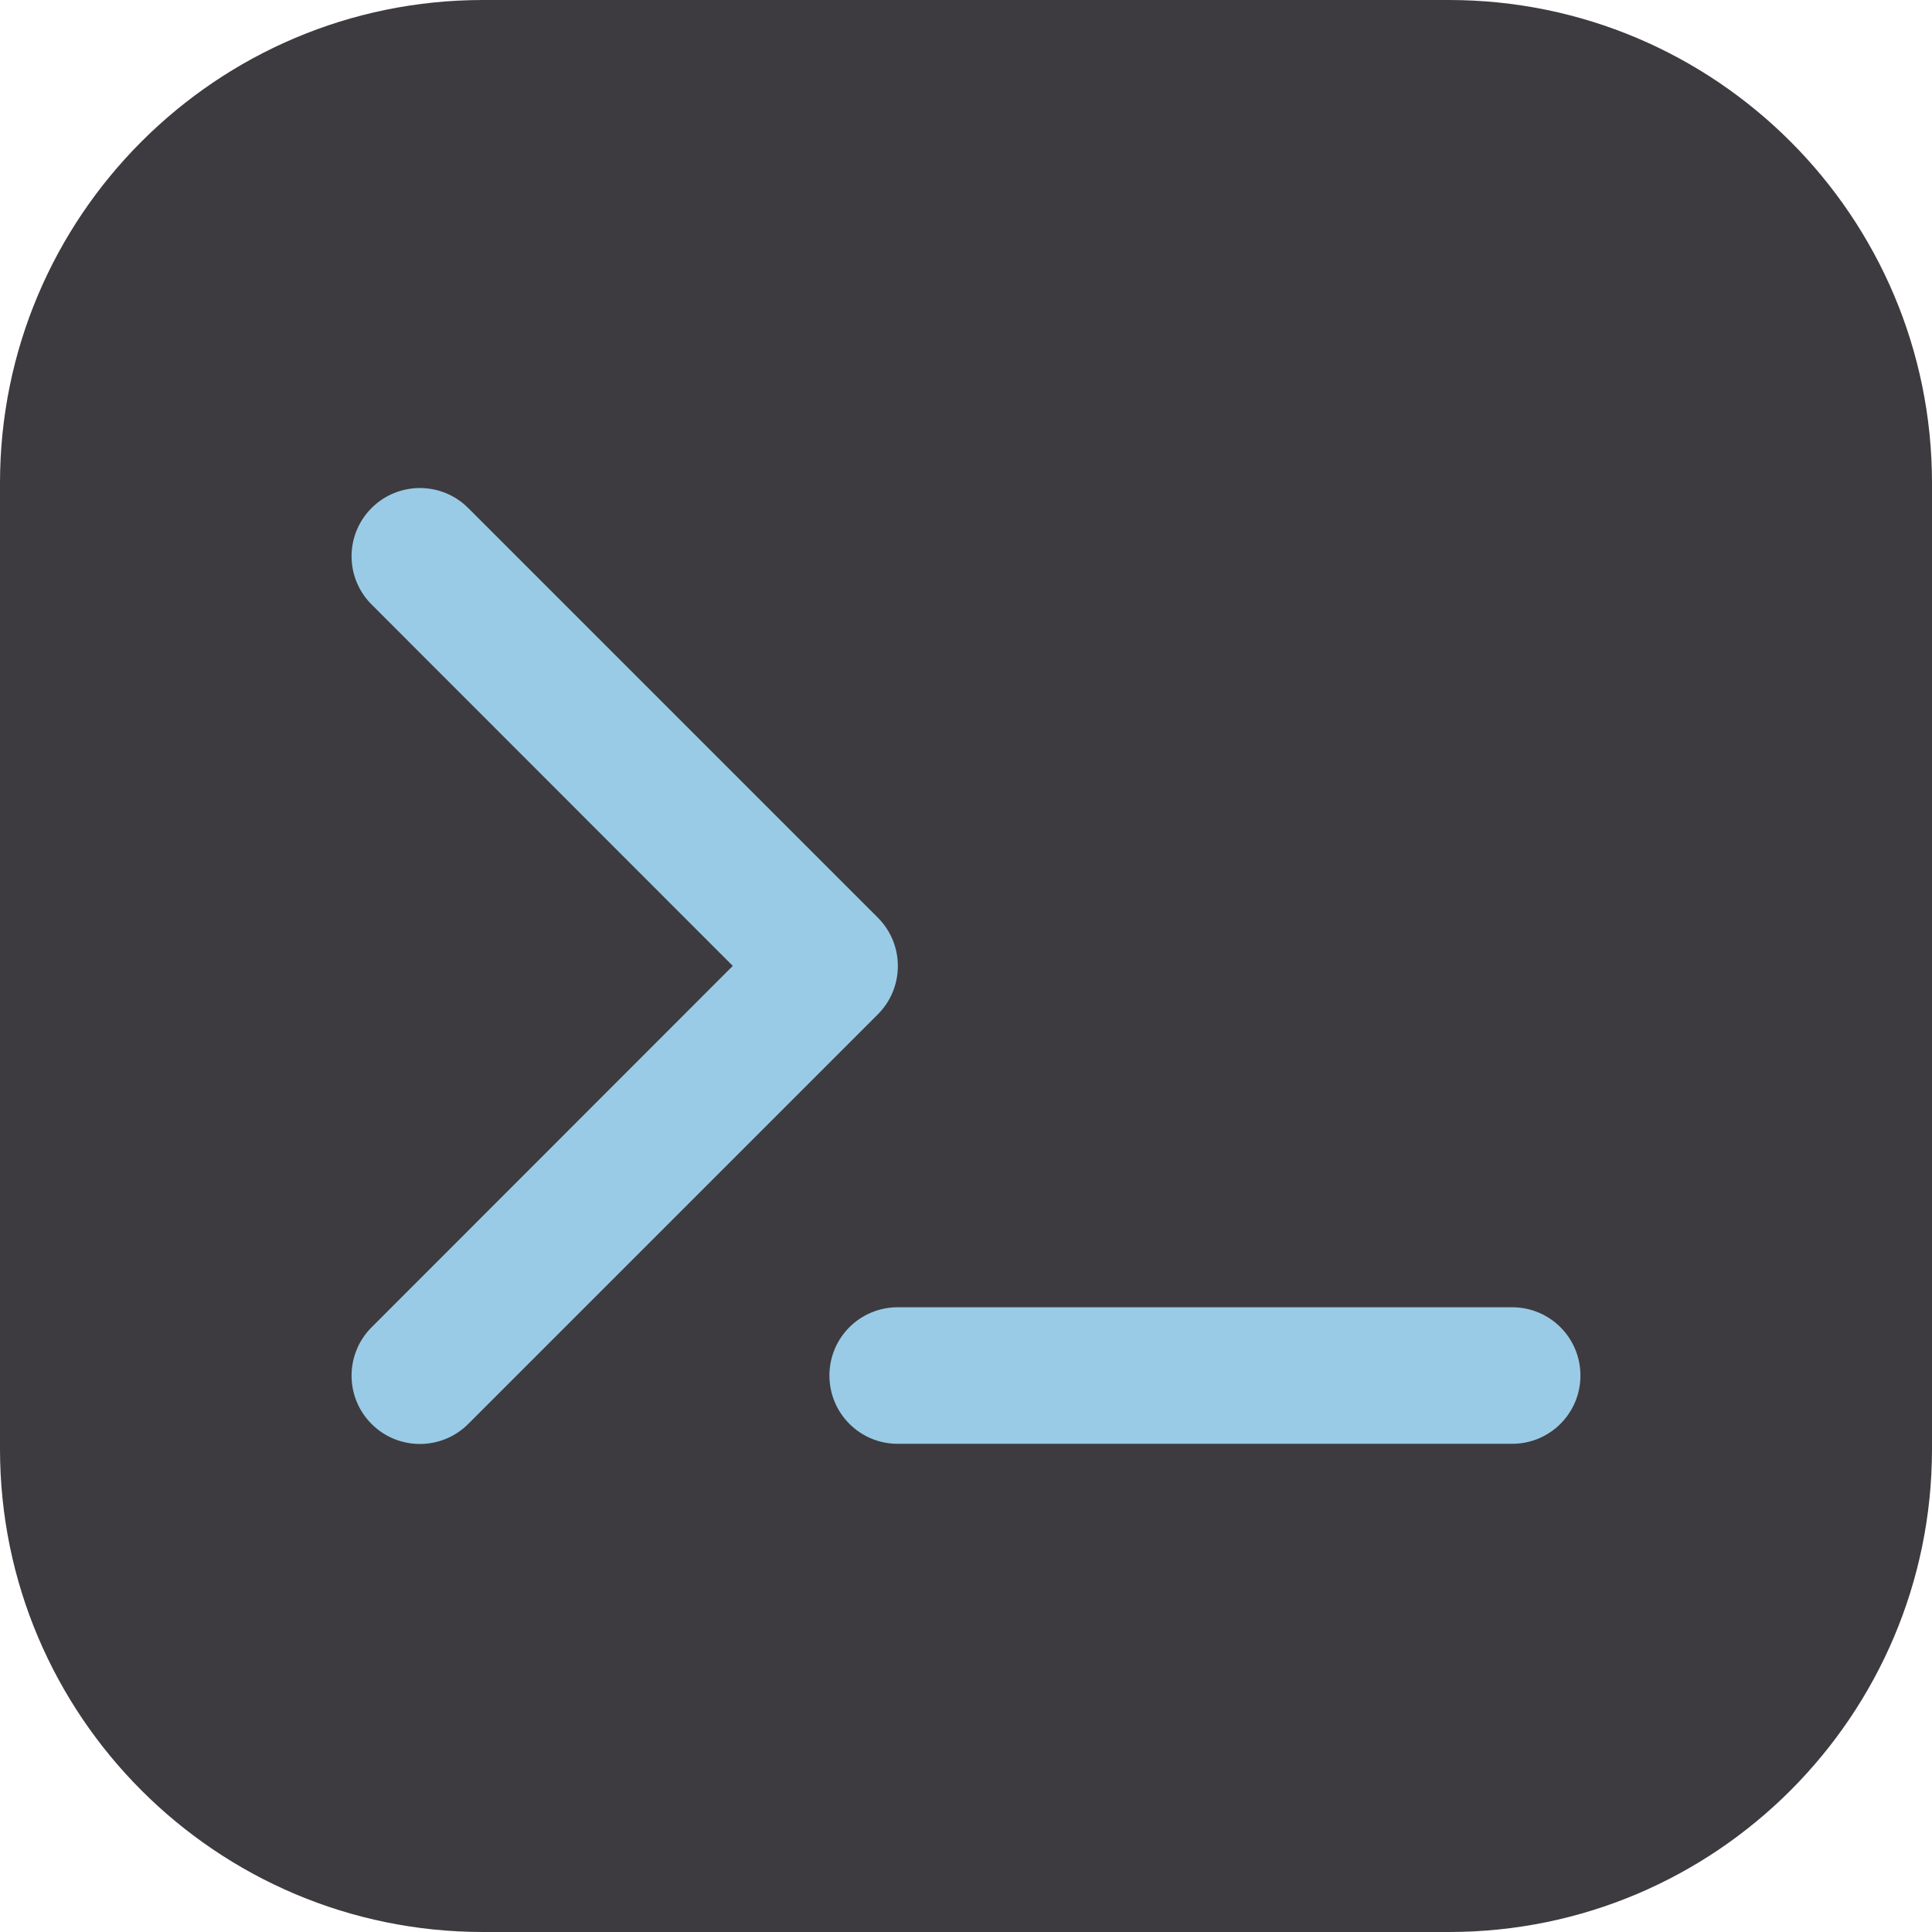
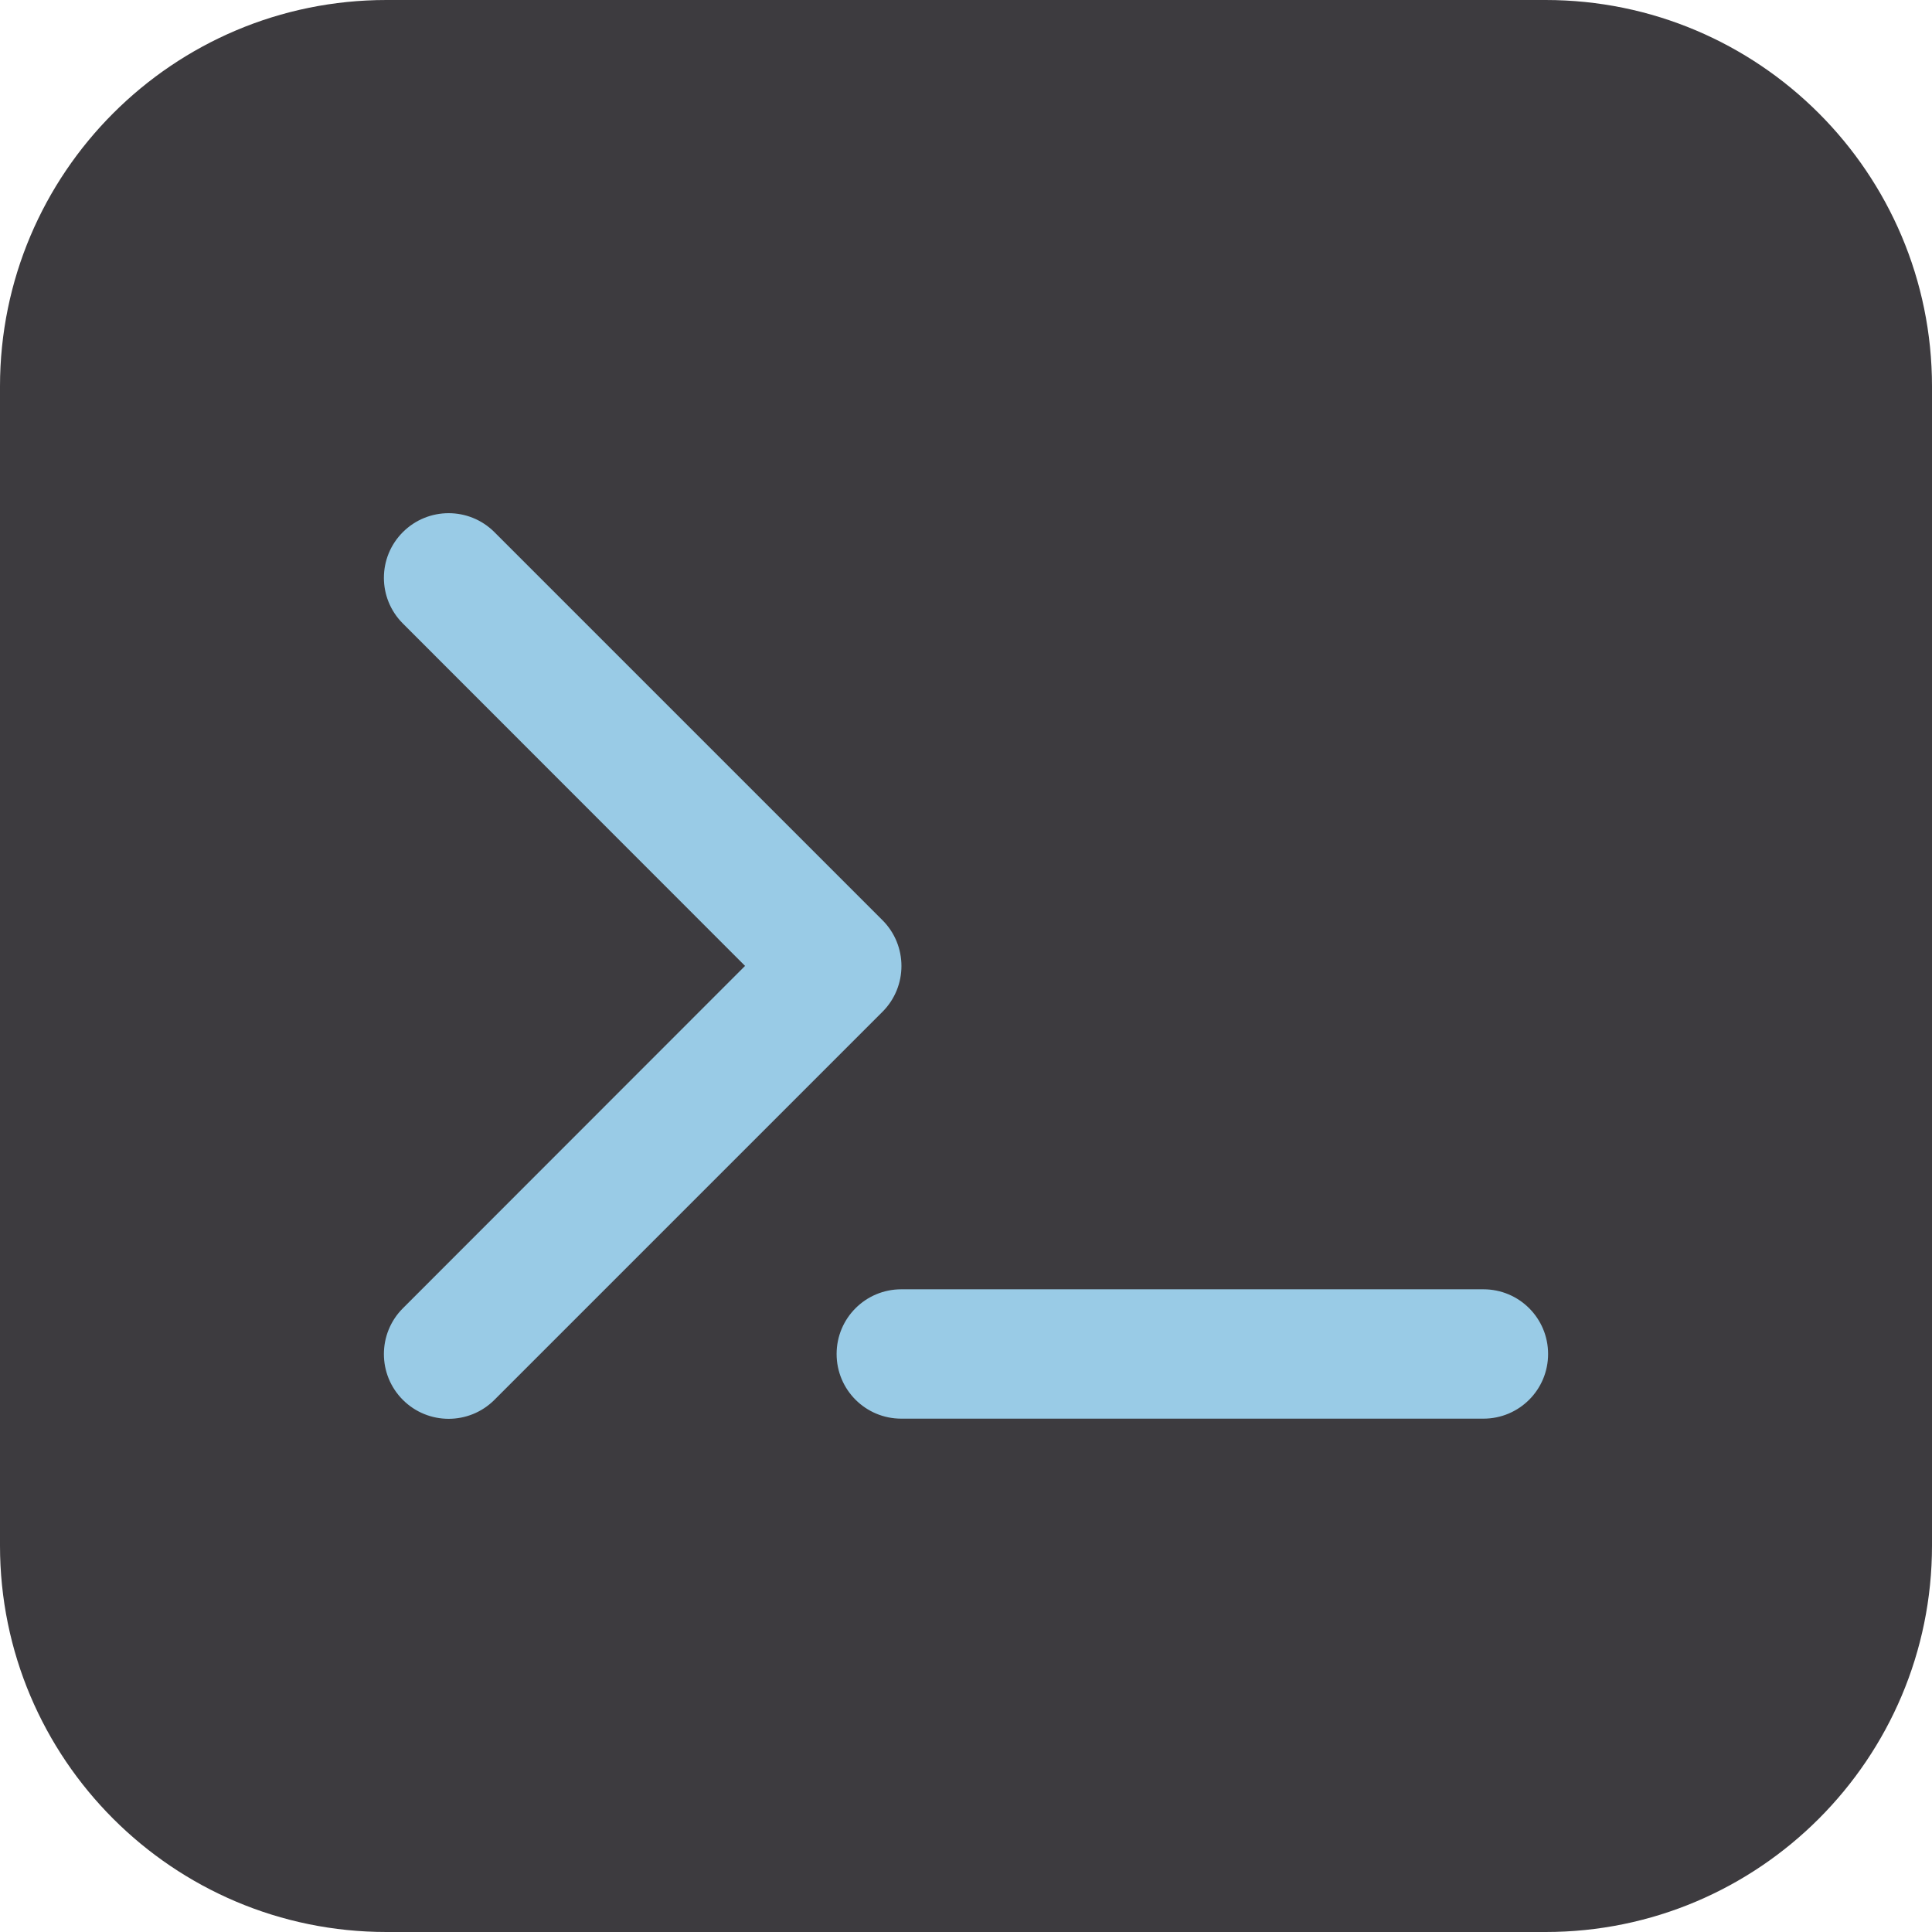
<svg xmlns="http://www.w3.org/2000/svg" width="100%" height="100%" viewBox="0 0 192 192" version="1.1" xml:space="preserve" style="fill-rule:evenodd;clip-rule:evenodd;stroke-linejoin:round;stroke-miterlimit:2;">
  <g transform="matrix(1.03453,0,0,1,-6.62948,0)">
-     <path d="M192,48C192,21.508 171.21,0 145.602,0L52.806,0C27.198,0 6.408,21.508 6.408,48L6.408,144C6.408,170.492 27.198,192 52.806,192L145.602,192C171.21,192 192,170.492 192,144L192,48Z" style="fill:rgb(61,59,63);" />
+     <path d="M192,38.4C192,17.206 175.368,0 154.882,0L43.527,0C23.04,0 6.408,17.206 6.408,38.4L6.408,153.6C6.408,174.794 23.04,192 43.527,192L154.882,192C175.368,192 192,174.794 192,153.6L192,38.4Z" style="fill:rgb(61,59,63);" />
  </g>
-   <g transform="matrix(0.21203,0,0,0.21203,34.9327,41.7097)">
+   <g transform="matrix(0.20087,0,0,0.20087,38.1468,44.5671)">
    <path d="M9.4,86.6C-3.1,74.1 -3.1,53.9 9.4,41.4C21.9,28.9 42.2,28.9 54.7,41.4L246.7,233.4C259.2,245.9 259.2,266.2 246.7,278.7L54.7,470.7C42.2,483.2 21.9,483.2 9.4,470.7C-3.1,458.2 -3.1,437.9 9.4,425.4L178.7,256L9.4,86.6ZM256,416L544,416C561.7,416 576,430.3 576,448C576,465.7 561.7,480 544,480L256,480C238.3,480 224,465.7 224,448C224,430.3 238.3,416 256,416Z" style="fill:rgb(153,203,230);fill-rule:nonzero;" />
  </g>
</svg>
